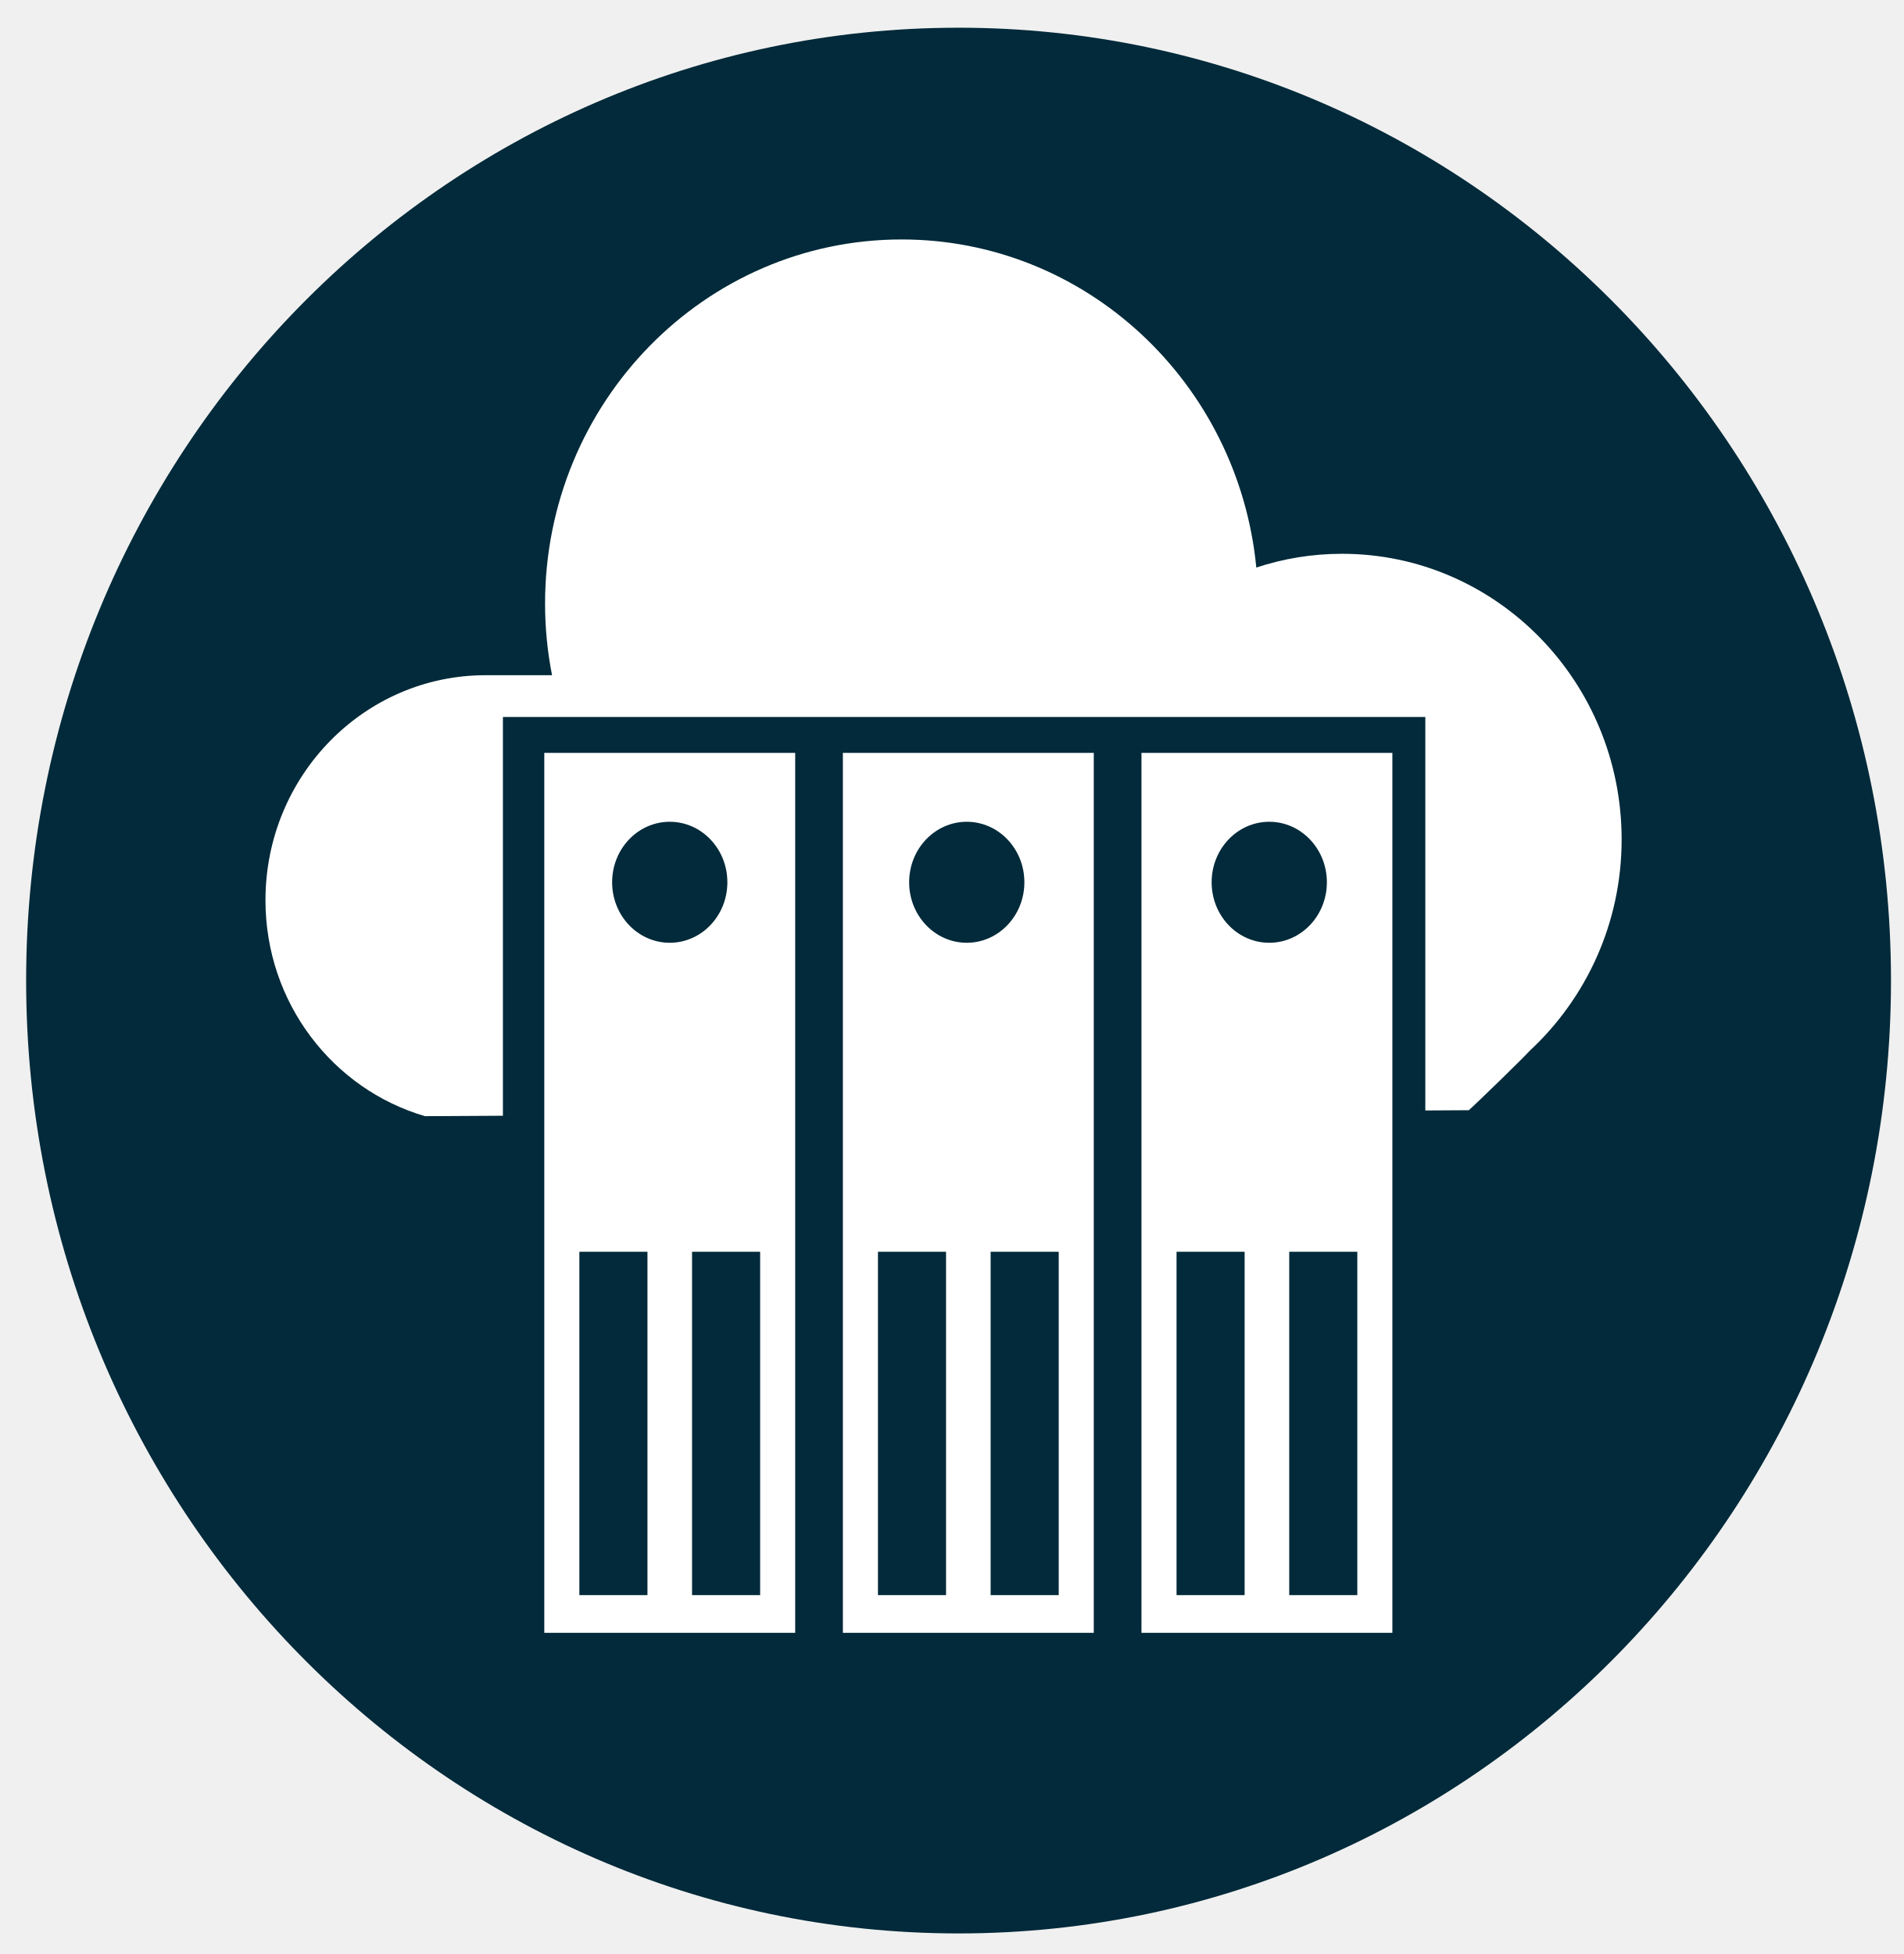
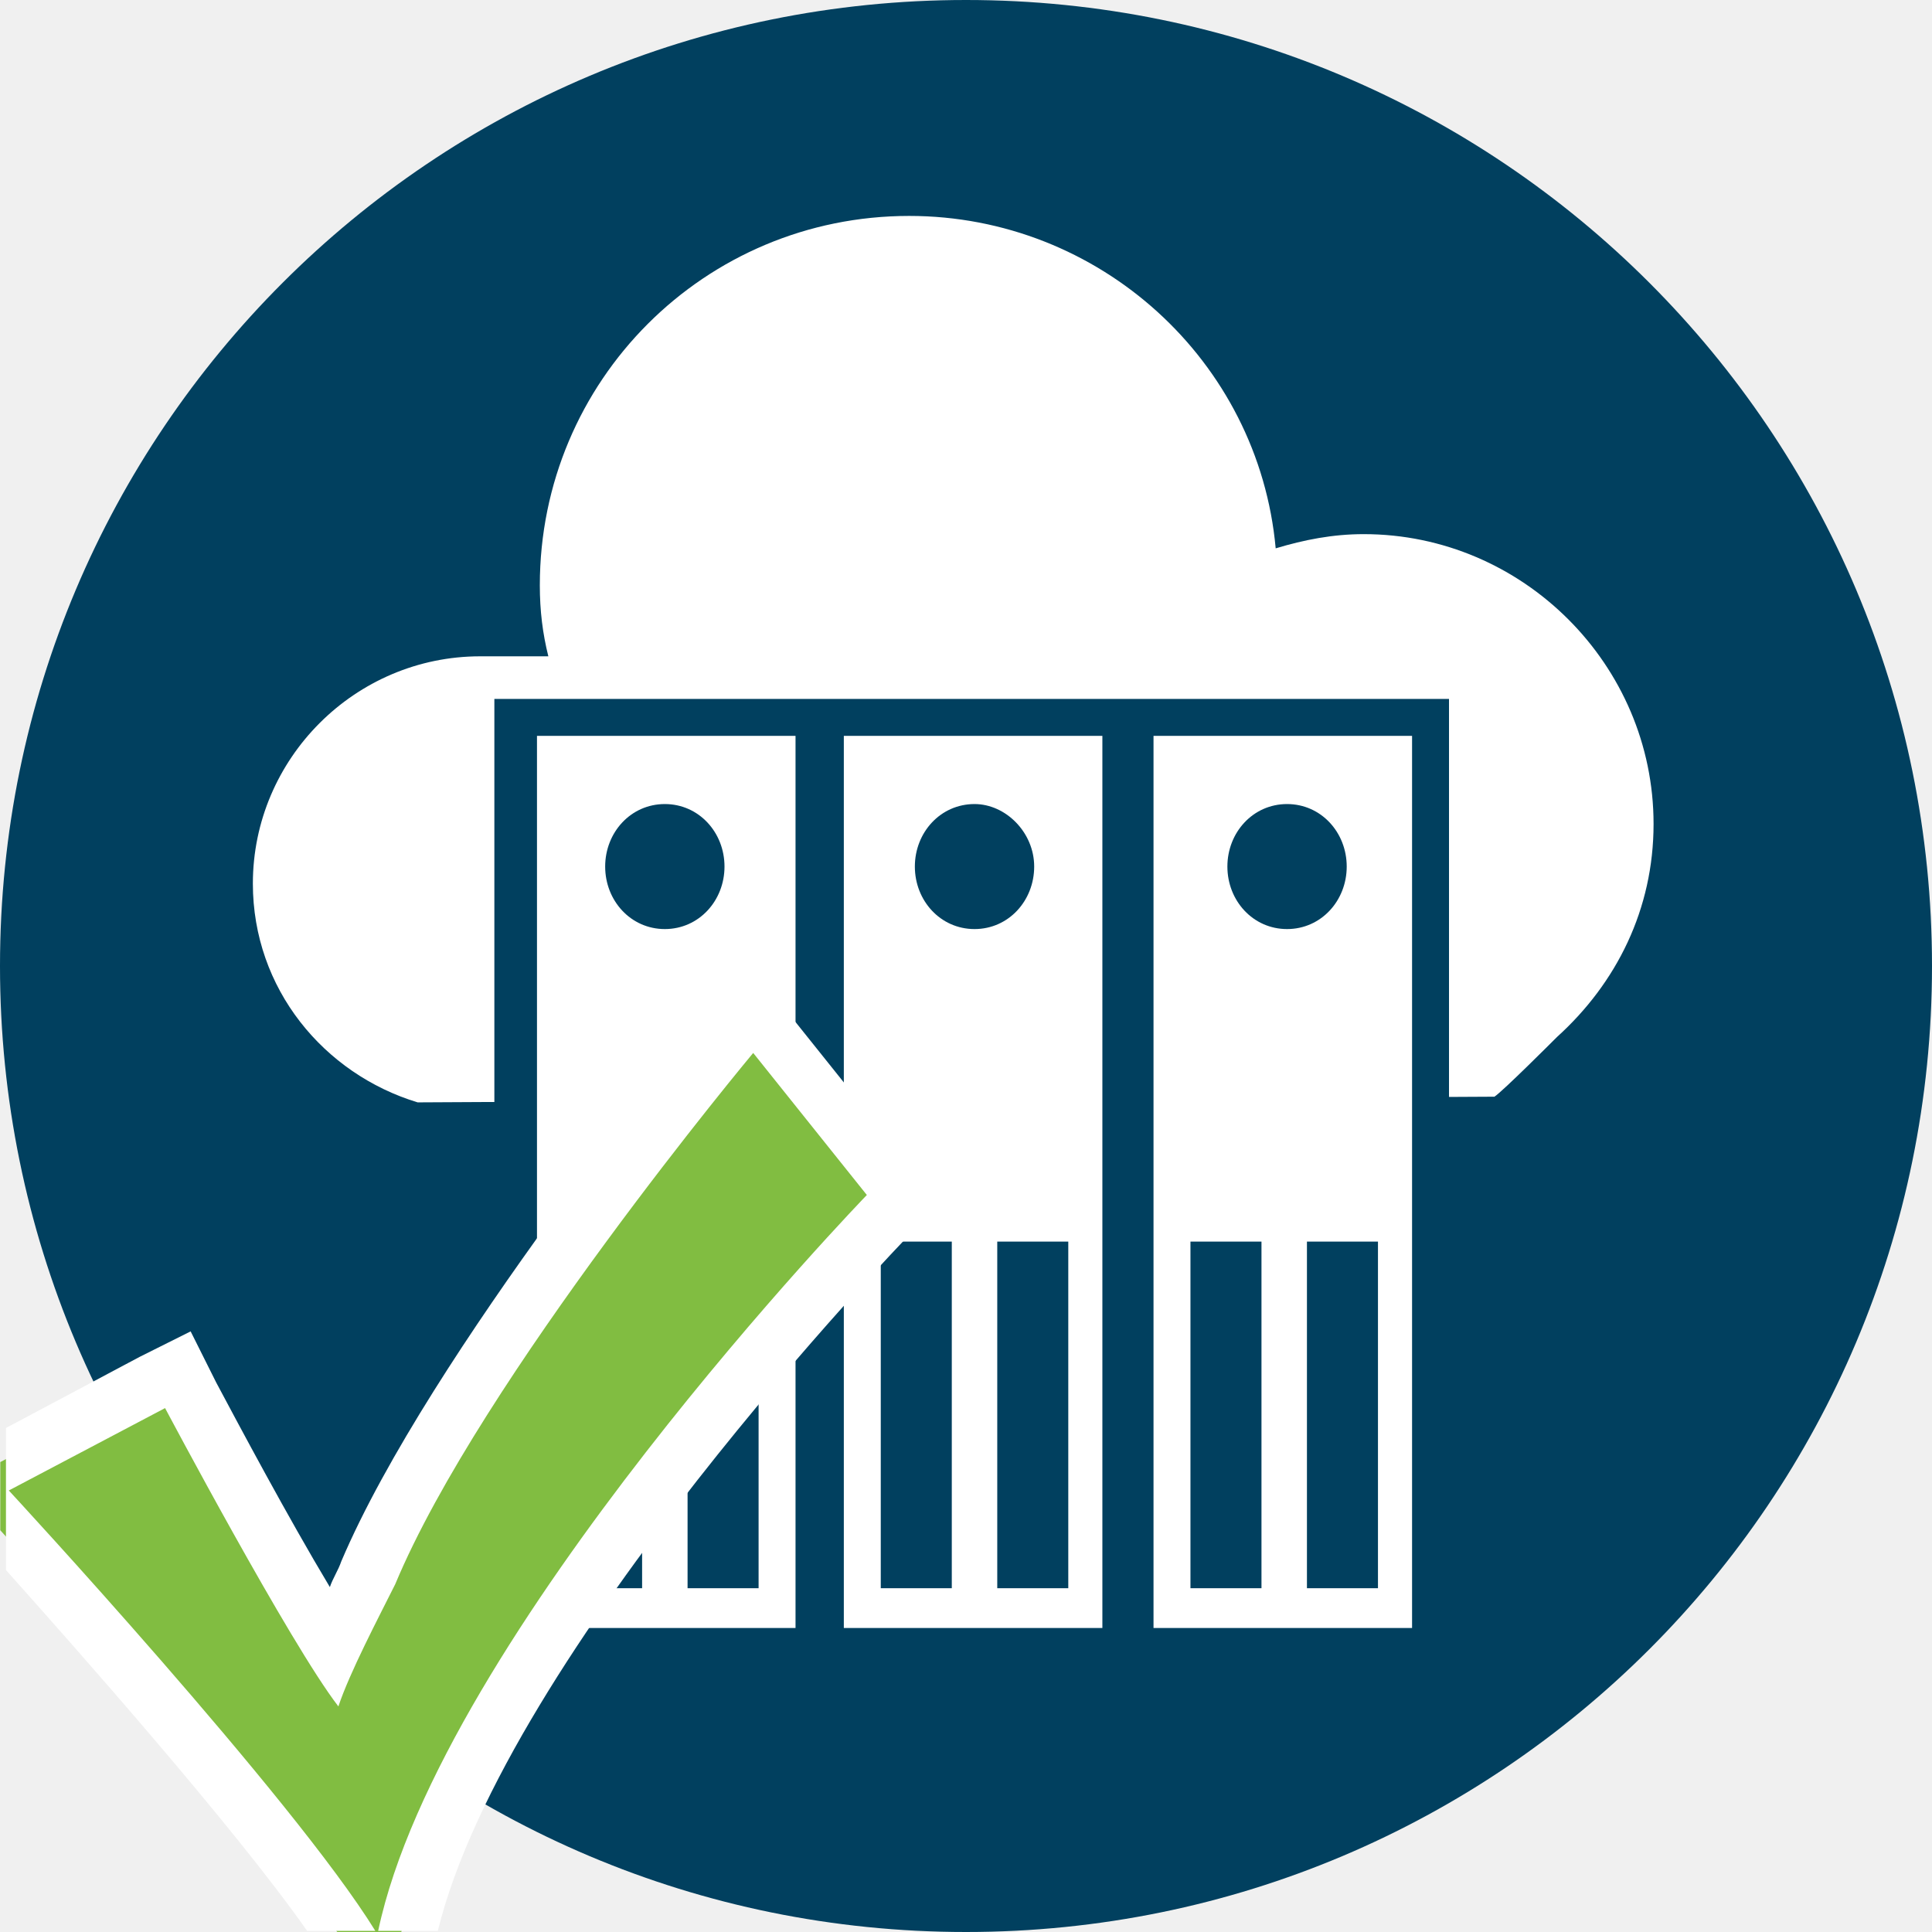
- <svg xmlns="http://www.w3.org/2000/svg" xmlns:xlink="http://www.w3.org/1999/xlink" version="1.1" id="Layer_1" x="0px" y="0px" width="101.333px" height="104px" viewBox="0 0 101.333 104" enable-background="new 0 0 101.333 104" xml:space="preserve">
+ <svg xmlns="http://www.w3.org/2000/svg" version="1.1" id="Layer_1" x="0px" y="0px" viewBox="16.7 18 68 68" enable-background="new 16.7 18 68 68" xml:space="preserve">
  <g>
-     <defs>
-       <rect id="SVGID_1_" x="1.391" y="1.475" width="99.254" height="101.43" />
-     </defs>
-     <clipPath id="SVGID_2_">
-       <use xlink:href="#SVGID_1_" overflow="visible" />
-     </clipPath>
-     <path clip-path="url(#SVGID_2_)" fill="#022A3A" d="M51.018,102.905c27.408,0,49.627-22.706,49.627-50.715   S78.426,1.475,51.018,1.475S1.391,24.181,1.391,52.19S23.61,102.905,51.018,102.905" />
-     <path clip-path="url(#SVGID_2_)" fill="#FFFFFF" d="M78.174,59.09c0.39-0.341,2.891-2.769,3.237-3.158   c2.999-2.782,4.898-6.784,4.898-11.252c0-8.398-6.665-15.205-14.882-15.205c-1.591,0-3.124,0.258-4.562,0.732   c-0.947-9.802-9.04-17.462-18.879-17.462c-10.479,0-18.976,8.682-18.976,19.389c0,1.301,0.13,2.575,0.372,3.803h-3.534   c-6.473,0-11.719,5.362-11.719,11.977c0,5.463,3.59,10.061,8.49,11.493L78.174,59.09z" />
+     <g>
+       <g>
+         <path fill="#01405F" d="M50.7,86c18.8,0,34-15.2,34-34s-15.2-34-34-34s-34,15.2-34,34S31.9,86,50.7,86" />
+       </g>
+       <g>
+         <path fill="#FFFFFF" d="M69.3,56.6c0.3-0.2,2-1.9,2.2-2.1c2.1-1.9,3.4-4.5,3.4-7.5c0-5.6-4.6-10.2-10.2-10.2     c-1.1,0-2.1,0.2-3.1,0.5c-0.6-6.6-6.2-11.7-12.9-11.7c-7.2,0-13,5.8-13,13c0,0.9,0.1,1.7,0.3,2.5h-2.4c-4.4,0-8,3.6-8,8     c0,3.7,2.5,6.7,5.8,7.7L69.3,56.6z" />
+       </g>
+     </g>
+     <rect x="34.1" y="42.6" fill="#01405F" width="33.6" height="34" />
+     <path fill="#FFFFFF" d="M39.3,73.9h-2.5V61.7h2.5V73.9z M43.4,73.9h-2.5V61.7h2.5V73.9z M35.6,75.3h9.1V43.9h-9.1V75.3z" />
+     <path fill="#FFFFFF" d="M50.2,73.9h-2.5V61.7h2.5V73.9z M54.3,73.9h-2.5V61.7h2.5V73.9z M46.4,75.3h9.1V43.9h-9.1V75.3z" />
+     <path fill="#FFFFFF" d="M61.1,73.9h-2.5V61.7h2.5L61.1,73.9z M65.2,73.9h-2.5V61.7h2.5V73.9z M57.3,75.3h9.1V43.9h-9.1V75.3z" />
+     <g>
+       <g>
+         <path fill="#01405F" d="M64.1,48.5c0,1.2-0.9,2.2-2.1,2.2c-1.2,0-2.1-1-2.1-2.2c0-1.2,0.9-2.2,2.1-2.2     C63.2,46.3,64.1,47.3,64.1,48.5" />
+       </g>
+       <g>
+         <path fill="#01405F" d="M53.1,48.5c0,1.2-0.9,2.2-2.1,2.2c-1.2,0-2.1-1-2.1-2.2c0-1.2,0.9-2.2,2.1-2.2     C52.1,46.3,53.1,47.3,53.1,48.5" />
+       </g>
+       <g>
+         <path fill="#01405F" d="M42.2,48.5c0,1.2-0.9,2.2-2.1,2.2s-2.1-1-2.1-2.2c0-1.2,0.9-2.2,2.1-2.2C41.3,46.3,42.2,47.3,42.2,48.5" />
+       </g>
+     </g>
  </g>
-   <rect x="26.767" y="38.161" fill="#022A3A" width="49.093" height="50.657" />
-   <path fill="#FFFFFF" d="M34.46,84.899h-3.624V66.624h3.624V84.899z M40.457,84.899h-3.624V66.624h3.624V84.899z M28.969,86.906  h13.354V40.071H28.969V86.906z" />
-   <path fill="#FFFFFF" d="M50.352,84.899h-3.624V66.624h3.624V84.899z M56.349,84.899h-3.624V66.624h3.624V84.899z M44.861,86.906  h13.354V40.071H44.861V86.906z" />
-   <path fill="#FFFFFF" d="M66.244,84.899H62.62V66.624h3.624V84.899z M72.241,84.899h-3.624V66.624h3.624V84.899z M60.753,86.906  h13.354V40.071H60.753V86.906z" />
-   <g>
-     <defs>
-       <rect id="SVGID_3_" x="1.391" y="1.475" width="99.254" height="101.43" />
-     </defs>
-     <clipPath id="SVGID_4_">
-       <use xlink:href="#SVGID_3_" overflow="visible" />
-     </clipPath>
-     <path clip-path="url(#SVGID_4_)" fill="#022A3A" d="M70.621,46.958c0,1.779-1.373,3.22-3.067,3.22s-3.066-1.441-3.066-3.22   c0-1.778,1.372-3.22,3.066-3.22S70.621,45.18,70.621,46.958" />
-     <path clip-path="url(#SVGID_4_)" fill="#022A3A" d="M54.521,46.958c0,1.779-1.373,3.22-3.067,3.22s-3.066-1.441-3.066-3.22   c0-1.778,1.372-3.22,3.066-3.22S54.521,45.18,54.521,46.958" />
-     <path clip-path="url(#SVGID_4_)" fill="#022A3A" d="M38.713,46.958c0,1.779-1.373,3.22-3.067,3.22s-3.066-1.441-3.066-3.22   c0-1.778,1.372-3.22,3.066-3.22S38.713,45.18,38.713,46.958" />
+   <g id="layer1" transform="translate(-103.19 -530.74)">
+     <g id="path1872">
+       <path fill="#81BD41" d="M151.5,590.9l-5.3-6.6l-0.8,1c-0.4,0.5-9.6,11.7-12.7,18.9c-0.2,0.4-0.4,0.8-0.6,1.3    c-0.2,0.4-0.4,0.8-0.6,1.3c-1.9-3.1-5-8.8-5-8.9l-0.5-0.9l-6.1,3.2v2.4c2.1,2.3,9.1,10.1,11.9,14.2h2.2c2.3-10,16.7-25,16.9-25.2    L151.5,590.9z" />
+       <path fill="#FFFFFF" d="M152.9,591l-1.1-1.4l-4-5l-1.5-1.9l-1.6,1.9c-0.4,0.5-9.7,11.8-12.8,19.1c-0.1,0.3-0.3,0.6-0.4,0.9    c-1.5-2.5-3.2-5.7-4-7.2l-0.9-1.8l-1.8,0.9l-4.7,2.5v5c2.5,2.8,8,9,10.6,12.7h2.4c-2.9-4.7-12.9-15.5-12.9-15.5l5.5-2.9    c0,0,4.4,8.3,6.1,10.5c0.4-1.2,1.4-3.1,2-4.3c3-7.2,12.6-18.7,12.6-18.7l4,5c0,0-15,15.5-17.2,25.9h2.1    c2.4-9.8,16.4-24.3,16.6-24.5L152.9,591z" />
+     </g>
  </g>
</svg>
